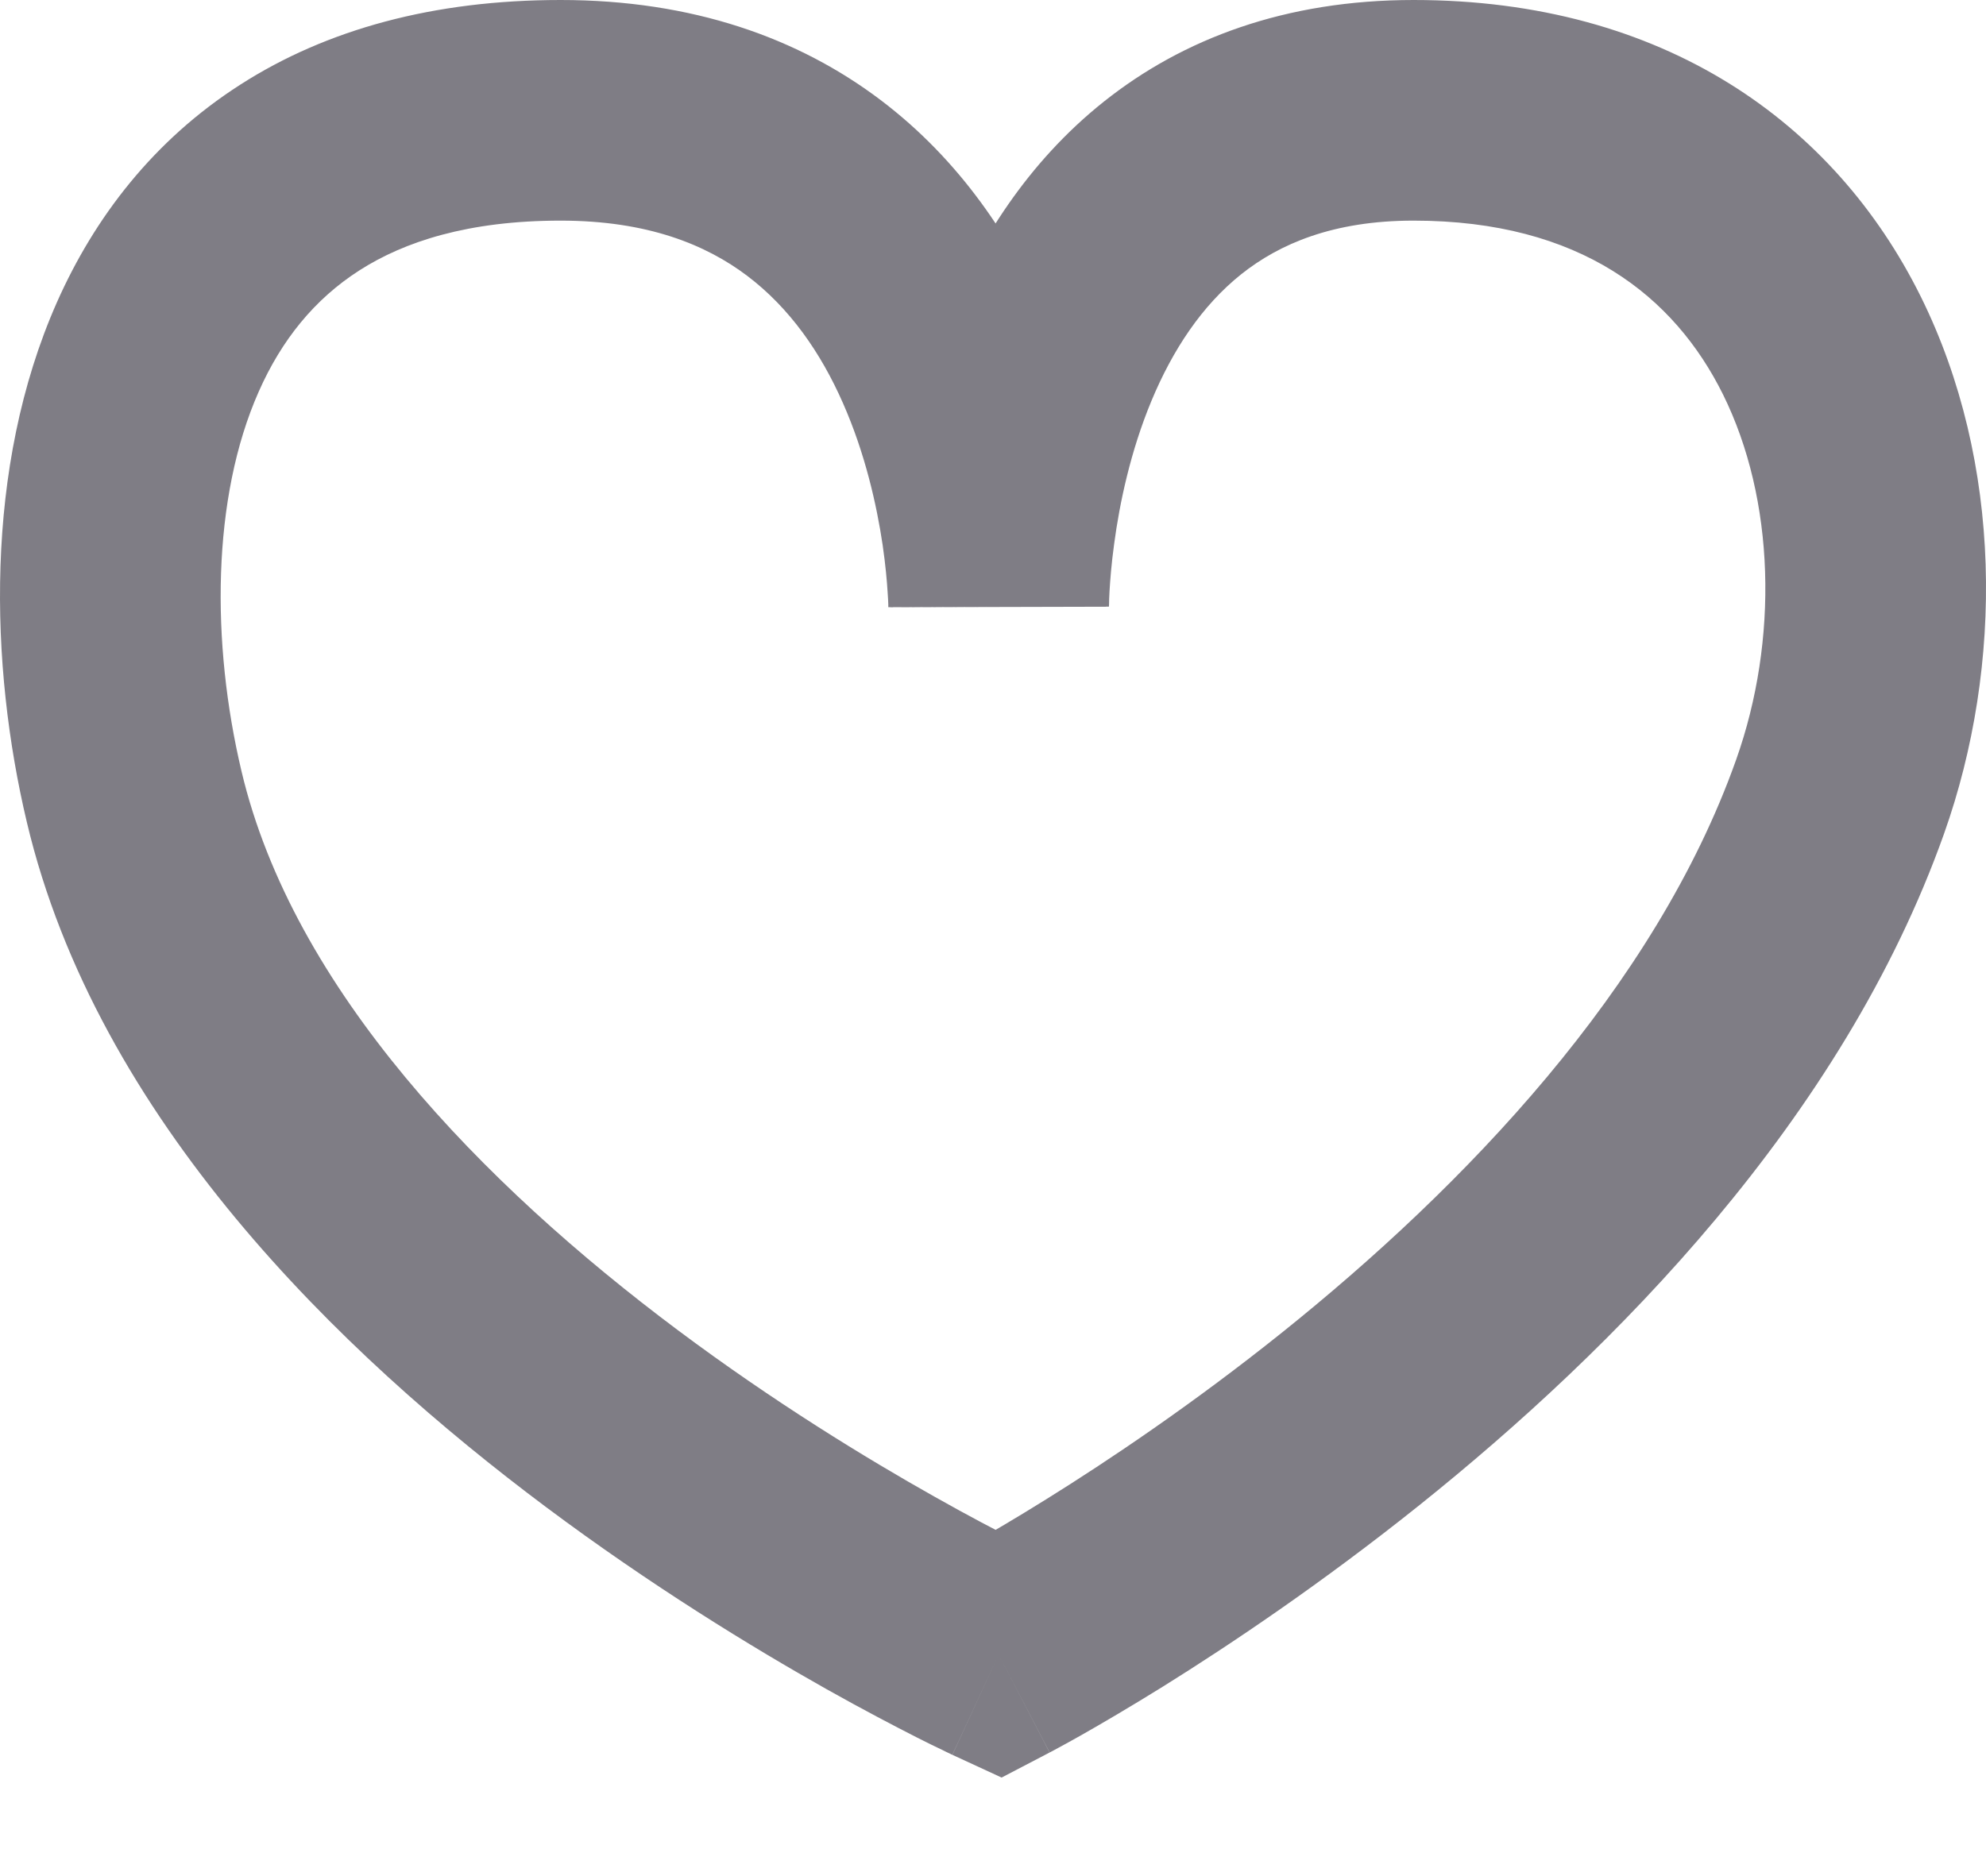
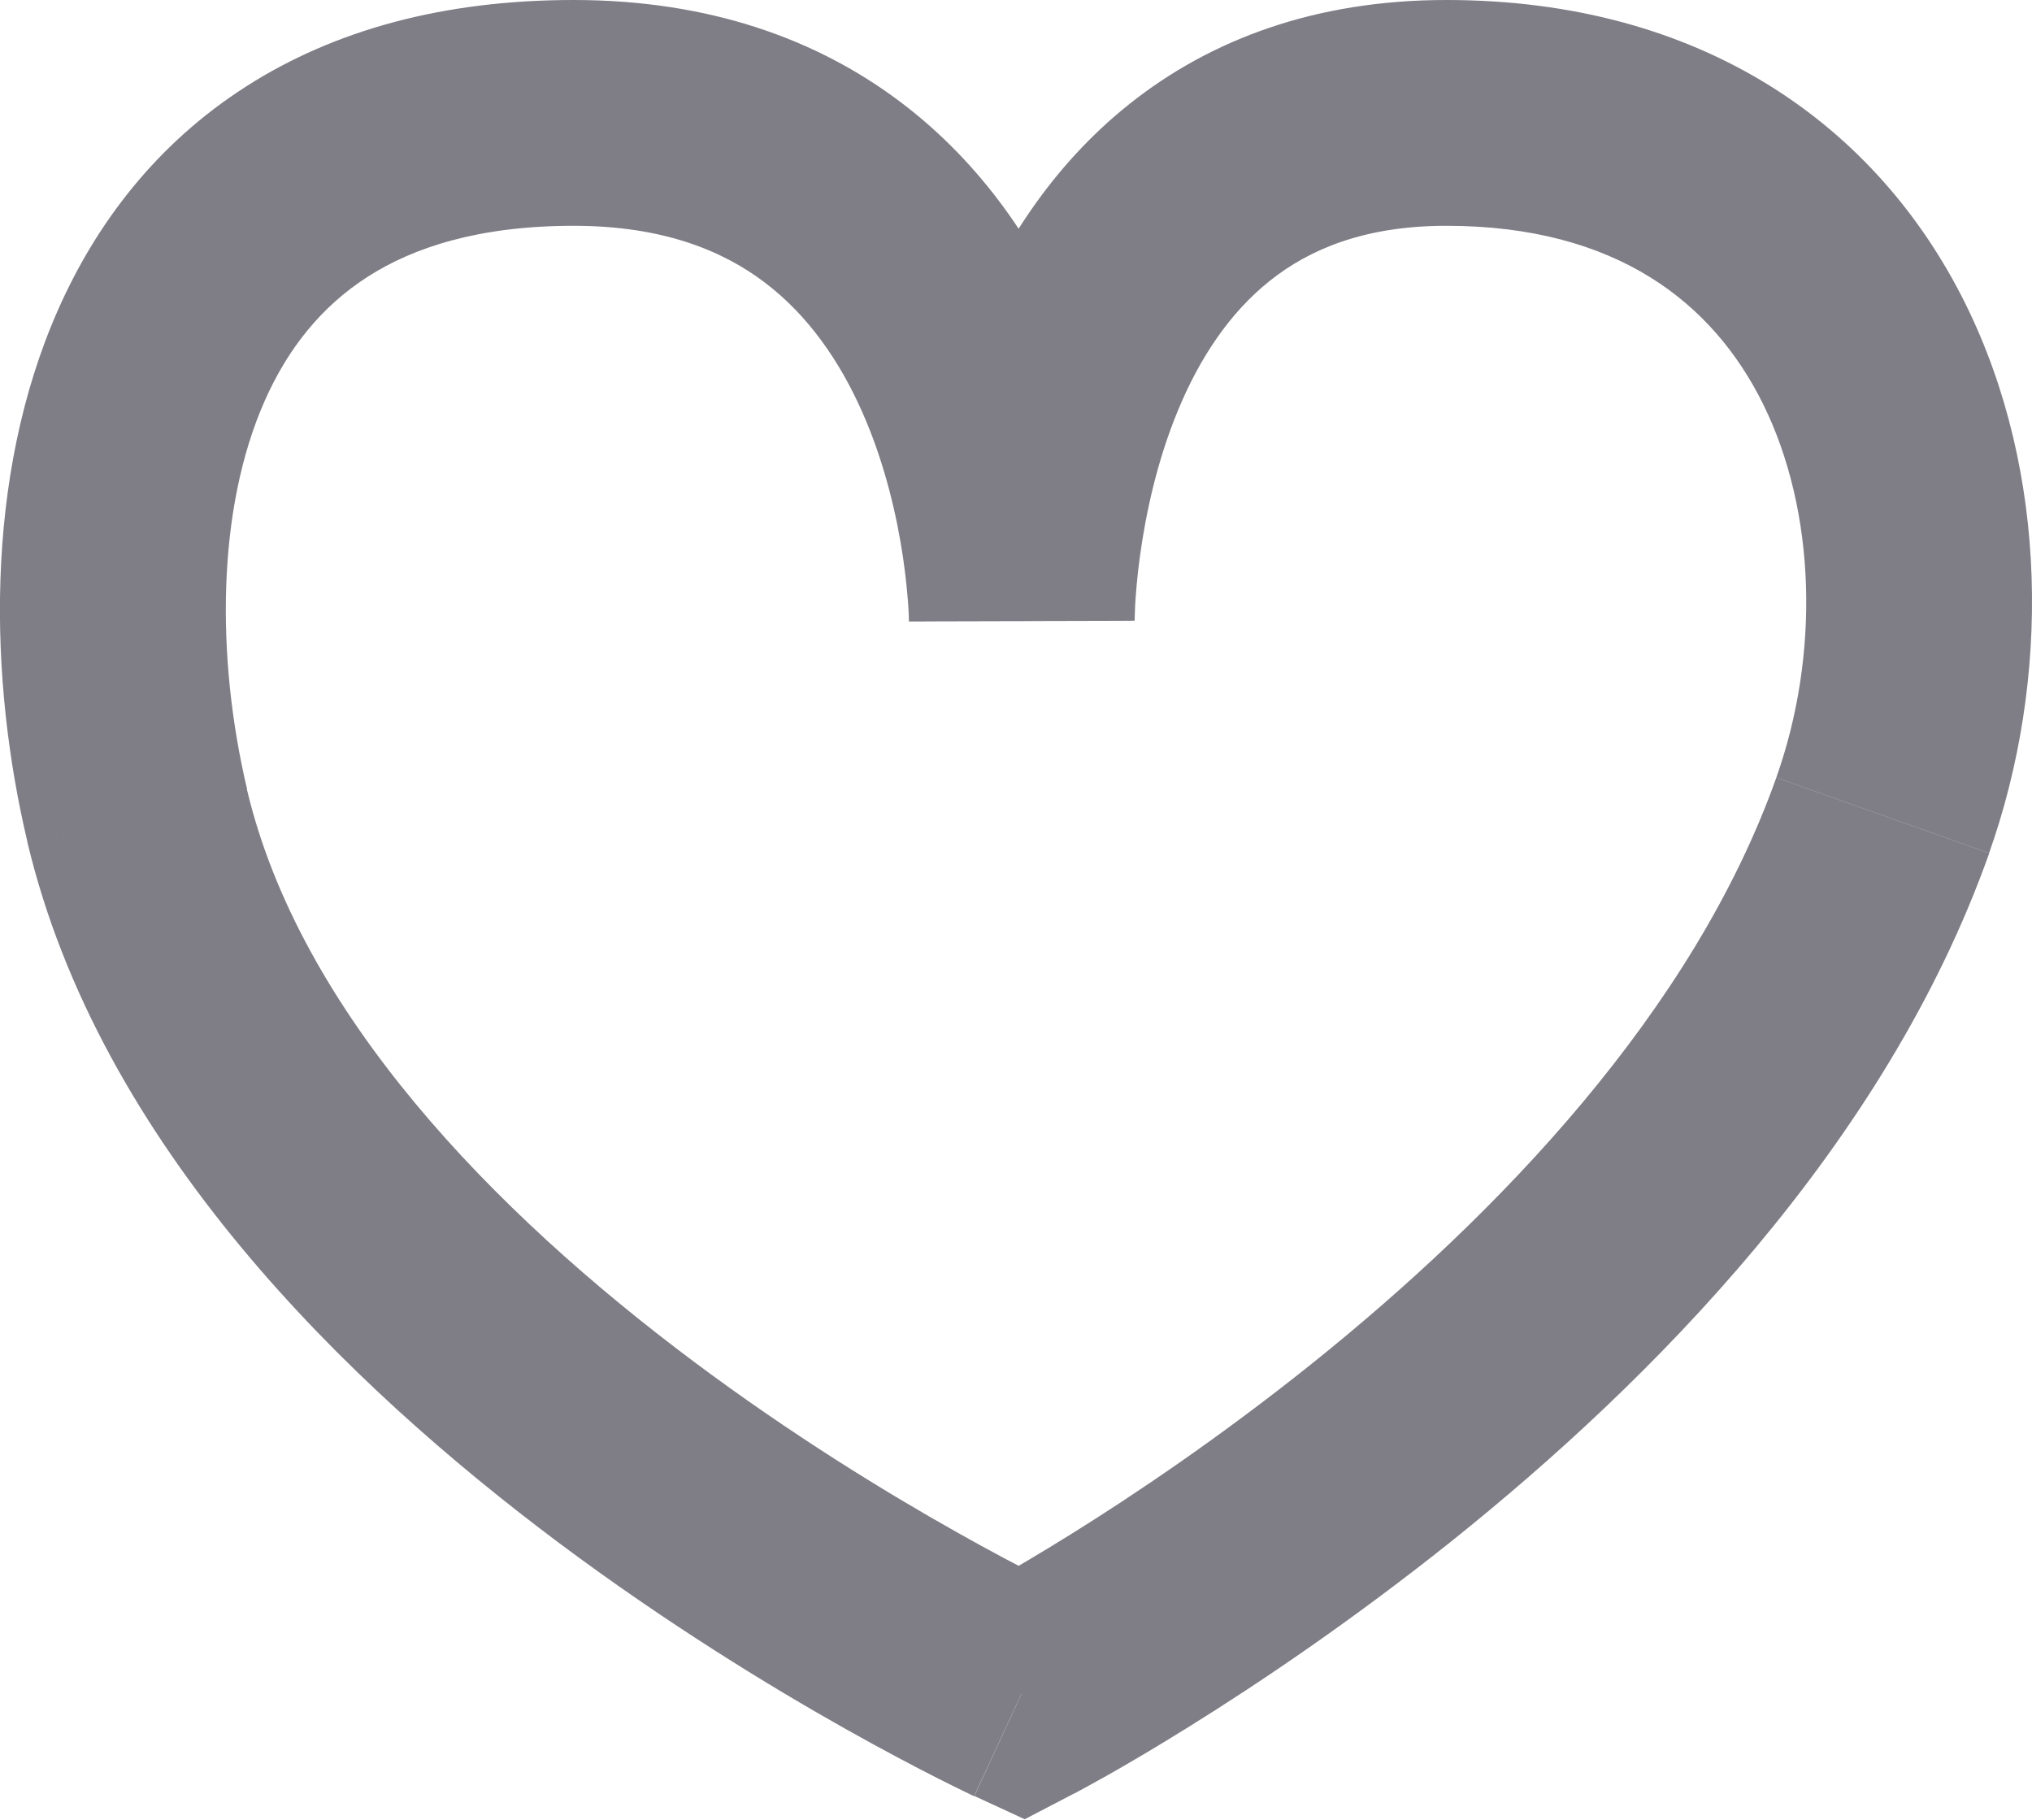
- <svg xmlns="http://www.w3.org/2000/svg" width="18" height="17" viewBox="0 0 18 17" fill="none">
-   <path d="M9.051 15L8.632 15.908L9.078 16.114L9.513 15.887L9.051 15ZM1.216 7.222L0.243 7.452L1.216 7.222ZM9.051 5.5L8.051 5.505L10.051 5.5L9.051 5.5ZM16.677 7.222L15.735 6.888L16.677 7.222ZM9.051 15C9.471 14.092 9.471 14.092 9.471 14.092C9.471 14.092 9.471 14.092 9.471 14.092C9.472 14.093 9.472 14.093 9.471 14.092C9.471 14.092 9.471 14.092 9.47 14.092C9.468 14.091 9.464 14.089 9.459 14.087C9.449 14.082 9.432 14.074 9.41 14.063C9.366 14.042 9.299 14.009 9.211 13.965C9.037 13.877 8.782 13.744 8.472 13.569C7.851 13.22 7.013 12.708 6.146 12.06C4.367 10.73 2.656 8.967 2.189 6.992L0.243 7.452C0.88 10.144 3.087 12.27 4.949 13.662C5.903 14.375 6.817 14.933 7.492 15.313C7.83 15.503 8.111 15.649 8.309 15.75C8.407 15.8 8.486 15.838 8.541 15.864C8.568 15.878 8.59 15.888 8.605 15.895C8.613 15.899 8.619 15.902 8.623 15.904C8.625 15.905 8.627 15.906 8.629 15.906C8.629 15.907 8.63 15.907 8.63 15.907C8.631 15.907 8.631 15.907 8.631 15.908C8.631 15.908 8.632 15.908 9.051 15ZM2.189 6.992C1.913 5.828 1.918 4.514 2.345 3.55C2.551 3.084 2.849 2.713 3.256 2.452C3.664 2.19 4.245 2 5.081 2V0C3.932 0 2.961 0.265 2.177 0.768C1.392 1.271 0.857 1.971 0.516 2.74C-0.149 4.242 -0.092 6.039 0.243 7.452L2.189 6.992ZM5.081 2C5.871 2 6.4 2.219 6.773 2.501C7.159 2.793 7.44 3.199 7.64 3.654C7.841 4.109 7.946 4.578 8 4.942C8.026 5.122 8.039 5.27 8.045 5.37C8.049 5.419 8.05 5.456 8.051 5.479C8.051 5.49 8.051 5.498 8.051 5.501C8.051 5.503 8.051 5.504 8.051 5.504C8.051 5.504 8.051 5.503 8.051 5.503C8.051 5.502 8.051 5.502 8.051 5.502C8.051 5.501 8.051 5.501 8.051 5.501C8.051 5.5 8.051 5.5 9.051 5.5C10.051 5.5 10.051 5.5 10.051 5.499C10.051 5.499 10.051 5.498 10.051 5.498C10.051 5.497 10.051 5.497 10.051 5.496C10.051 5.494 10.051 5.492 10.051 5.49C10.051 5.485 10.051 5.48 10.051 5.473C10.051 5.459 10.05 5.442 10.05 5.42C10.049 5.377 10.046 5.317 10.041 5.244C10.032 5.097 10.014 4.894 9.979 4.651C9.908 4.172 9.765 3.516 9.47 2.846C9.174 2.176 8.71 1.457 7.979 0.905C7.236 0.344 6.276 0 5.081 0V2ZM9.051 5.5C10.051 5.495 10.051 5.495 10.051 5.496C10.051 5.496 10.051 5.496 10.051 5.496C10.051 5.497 10.051 5.497 10.051 5.497C10.051 5.498 10.051 5.498 10.051 5.498C10.051 5.498 10.051 5.497 10.051 5.495C10.051 5.492 10.051 5.484 10.052 5.472C10.052 5.449 10.053 5.412 10.056 5.361C10.062 5.261 10.073 5.112 10.098 4.931C10.147 4.563 10.246 4.091 10.436 3.634C10.627 3.175 10.891 2.772 11.251 2.485C11.595 2.212 12.081 2 12.812 2V0C11.651 0 10.721 0.351 10.005 0.921C9.305 1.478 8.866 2.2 8.589 2.866C8.312 3.534 8.18 4.187 8.116 4.663C8.083 4.904 8.067 5.106 8.059 5.252C8.055 5.325 8.053 5.384 8.052 5.427C8.052 5.448 8.051 5.466 8.051 5.479C8.051 5.485 8.051 5.491 8.051 5.495C8.051 5.497 8.051 5.499 8.051 5.501C8.051 5.502 8.051 5.503 8.051 5.503C8.051 5.504 8.051 5.504 8.051 5.504C8.051 5.505 8.051 5.505 9.051 5.5ZM12.812 2C14.325 2 15.176 2.688 15.616 3.575C16.088 4.528 16.122 5.799 15.735 6.888L17.62 7.557C18.161 6.033 18.154 4.192 17.408 2.687C16.629 1.117 15.083 0 12.812 0V2ZM15.735 6.888C15 8.958 13.268 10.759 11.618 12.081C10.806 12.731 10.042 13.243 9.481 13.592C9.202 13.766 8.974 13.899 8.819 13.987C8.741 14.031 8.681 14.064 8.642 14.085C8.623 14.095 8.608 14.103 8.599 14.108C8.595 14.11 8.592 14.112 8.59 14.113C8.589 14.113 8.589 14.114 8.588 14.114C8.588 14.114 8.588 14.114 8.588 14.114C8.589 14.114 8.589 14.113 8.589 14.113C8.589 14.113 8.589 14.113 9.051 15C9.513 15.887 9.514 15.887 9.514 15.886C9.514 15.886 9.514 15.886 9.515 15.886C9.515 15.886 9.516 15.886 9.516 15.885C9.518 15.885 9.519 15.884 9.521 15.883C9.525 15.88 9.531 15.878 9.538 15.874C9.551 15.867 9.571 15.856 9.595 15.843C9.645 15.816 9.715 15.778 9.803 15.728C9.981 15.627 10.233 15.48 10.539 15.29C11.149 14.91 11.981 14.352 12.868 13.642C14.617 12.241 16.698 10.153 17.62 7.557L15.735 6.888Z" fill="#7F7D85" />
+ <svg xmlns="http://www.w3.org/2000/svg" width="18" height="16.114" viewBox="0 0 18 16.114" version="1.1" id="svg4" style="fill:none">
+   <defs id="defs8" />
+   <path d="m 9.051,15 -0.42,0.908 0.446,0.206 0.436,-0.227 z M 1.216,7.222 0.242,7.452 Z M 9.051,5.5 8.051,5.505 10.051,5.5 Z M 16.677,7.222 15.735,6.888 Z M 9.051,15 c 0.42,-0.908 0.42,-0.908 0.42,-0.908 3e-5,10e-5 1.8e-4,10e-5 2.2e-4,10e-5 10e-5,10e-5 10e-5,10e-5 0,0 -2.1e-4,-10e-5 -8.2e-4,-3e-4 -0.002,-8e-4 -0.002,-9e-4 -0.006,-0.003 -0.011,-0.005 -0.01,-0.005 -0.027,-0.013 -0.049,-0.023 -0.044,-0.021 -0.112,-0.054 -0.199,-0.098 -0.175,-0.088 -0.429,-0.221 -0.739,-0.396 -0.621,-0.349 -1.459,-0.861 -2.326,-1.509 -1.779,-1.33 -3.49,-3.093 -3.958,-5.068 l -1.946,0.461 c 0.637,2.692 2.844,4.817 4.706,6.21 0.954,0.713 1.868,1.271 2.543,1.651 0.338,0.19 0.619,0.337 0.816,0.437 0.099,0.05 0.177,0.088 0.232,0.115 0.027,0.013 0.049,0.024 0.064,0.031 0.008,0.004 0.014,0.006 0.018,0.009 0.002,10e-4 0.004,0.002 0.005,0.003 7.1e-4,4e-4 0.001,6e-4 0.002,9e-4 2.5e-4,10e-5 5.6e-4,2e-4 6.8e-4,3e-4 2.8e-4,10e-5 5.3e-4,2e-4 0.42,-0.907 z m -6.862,-8.008 c -0.275,-1.164 -0.271,-2.478 0.156,-3.442 0.206,-0.465 0.504,-0.837 0.911,-1.098 C 3.664,2.19 4.245,2 5.081,2 V 0 c -1.149,0 -2.12,0.265 -2.904,0.768 C 1.392,1.271 0.857,1.971 0.516,2.74 c -0.665,1.502 -0.609,3.299 -0.274,4.713 z M 5.081,2 c 0.79,0 1.319,0.219 1.692,0.501 0.386,0.292 0.666,0.698 0.867,1.153 0.201,0.455 0.306,0.924 0.36,1.289 0.026,0.18 0.039,0.328 0.046,0.427 0.003,0.05 0.005,0.087 0.005,0.109 3.3e-4,0.011 4.6e-4,0.019 5.1e-4,0.022 3e-5,0.002 3e-5,0.003 3e-5,0.002 0,-10e-5 0,-4.7e-4 0,-0.001 0,-3.1e-4 0,-6.8e-4 0,-0.001 -10e-6,-2.2e-4 -10e-6,-6e-4 -10e-6,-7.1e-4 0,-4e-4 0,-8.1e-4 1,-8.1e-4 1,0 1,-4.5e-4 1,-9.1e-4 0,-1.8e-4 0,-6.7e-4 0,-0.001 0,-7.2e-4 0,-0.002 0,-0.002 0,-0.002 -10e-5,-0.004 -10e-5,-0.006 0,-0.005 -10e-5,-0.01 -2e-4,-0.017 -10e-5,-0.013 -5e-4,-0.031 -0.001,-0.053 -0.001,-0.043 -0.004,-0.103 -0.008,-0.176 -0.009,-0.147 -0.027,-0.35 -0.063,-0.592 -0.07,-0.479 -0.213,-1.135 -0.509,-1.805 -0.296,-0.67 -0.76,-1.389 -1.491,-1.941 C 7.236,0.344 6.276,0 5.081,0 Z m 3.97,3.5 C 10.051,5.495 10.051,5.495 10.051,5.496 c 0,10e-5 0,4.7e-4 0,6.7e-4 0,4.2e-4 0,7.7e-4 0,0.001 0,5.7e-4 0,8.7e-4 0,9.2e-4 0,1e-4 0,-8.3e-4 0,-0.003 0,-0.004 10e-5,-0.012 4e-4,-0.023 5e-4,-0.023 0.002,-0.061 0.004,-0.111 0.006,-0.101 0.017,-0.25 0.042,-0.431 0.05,-0.367 0.148,-0.839 0.338,-1.297 0.19,-0.459 0.455,-0.862 0.815,-1.148 C 11.595,2.212 12.081,2 12.812,2 V 0 c -1.161,0 -2.091,0.351 -2.807,0.921 C 9.305,1.478 8.866,2.2 8.589,2.866 c -0.277,0.667 -0.409,1.32 -0.473,1.797 -0.033,0.241 -0.049,0.443 -0.057,0.589 -0.004,0.073 -0.006,0.132 -0.007,0.175 -4.9e-4,0.021 -7.3e-4,0.039 -8.4e-4,0.052 -6e-5,0.007 -8e-5,0.012 -9e-5,0.017 0,0.002 0,0.004 0,0.006 0,8.3e-4 10e-6,0.002 10e-6,0.002 0,3.4e-4 0,8e-4 0,9.8e-4 10e-6,4.4e-4 10e-6,8.7e-4 1,-0.004 z M 12.812,2 c 1.513,0 2.364,0.688 2.804,1.575 0.472,0.953 0.506,2.223 0.119,3.312 l 1.885,0.669 c 0.541,-1.524 0.534,-3.365 -0.212,-4.87 C 16.629,1.117 15.083,0 12.812,0 Z m 2.923,4.888 c -0.735,2.07 -2.467,3.871 -4.117,5.193 -0.812,0.65 -1.576,1.163 -2.137,1.512 -0.28,0.174 -0.507,0.307 -0.663,0.395 -0.078,0.044 -0.137,0.077 -0.177,0.098 -0.02,0.011 -0.034,0.018 -0.043,0.023 -0.004,0.002 -0.008,0.004 -0.009,0.005 -8.5e-4,4e-4 -0.001,7e-4 -0.001,8e-4 -7e-5,0 -5e-5,0 6e-5,-10e-5 5e-5,0 2e-4,-10e-5 2.3e-4,-10e-5 1.7e-4,-10e-5 3.6e-4,-2e-4 0.463,0.887 0.462,0.887 0.462,0.887 0.463,0.886 1.1e-4,0 4e-4,-2e-4 6.4e-4,-3e-4 4.7e-4,-3e-4 0.001,-5e-4 0.002,-9e-4 0.001,-7e-4 0.003,-0.002 0.005,-0.003 0.004,-0.002 0.01,-0.005 0.016,-0.009 0.014,-0.007 0.033,-0.018 0.058,-0.031 0.049,-0.027 0.119,-0.065 0.208,-0.115 0.177,-0.1 0.429,-0.247 0.735,-0.438 0.611,-0.38 1.442,-0.938 2.33,-1.648 1.749,-1.401 3.83,-3.488 4.752,-6.085 z" id="path2" style="fill:#7f7d85" />
</svg>
